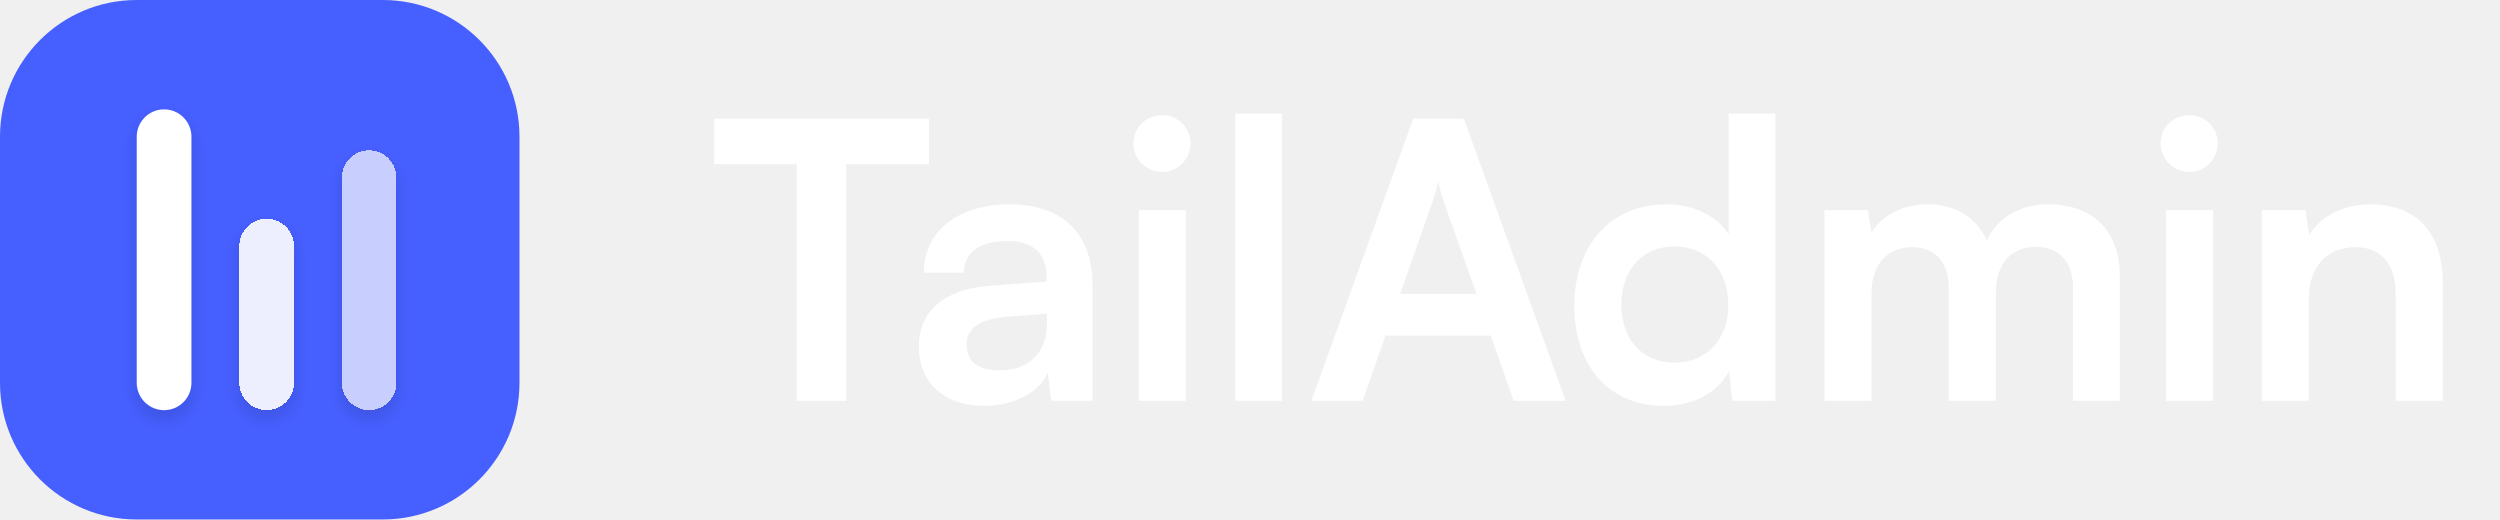
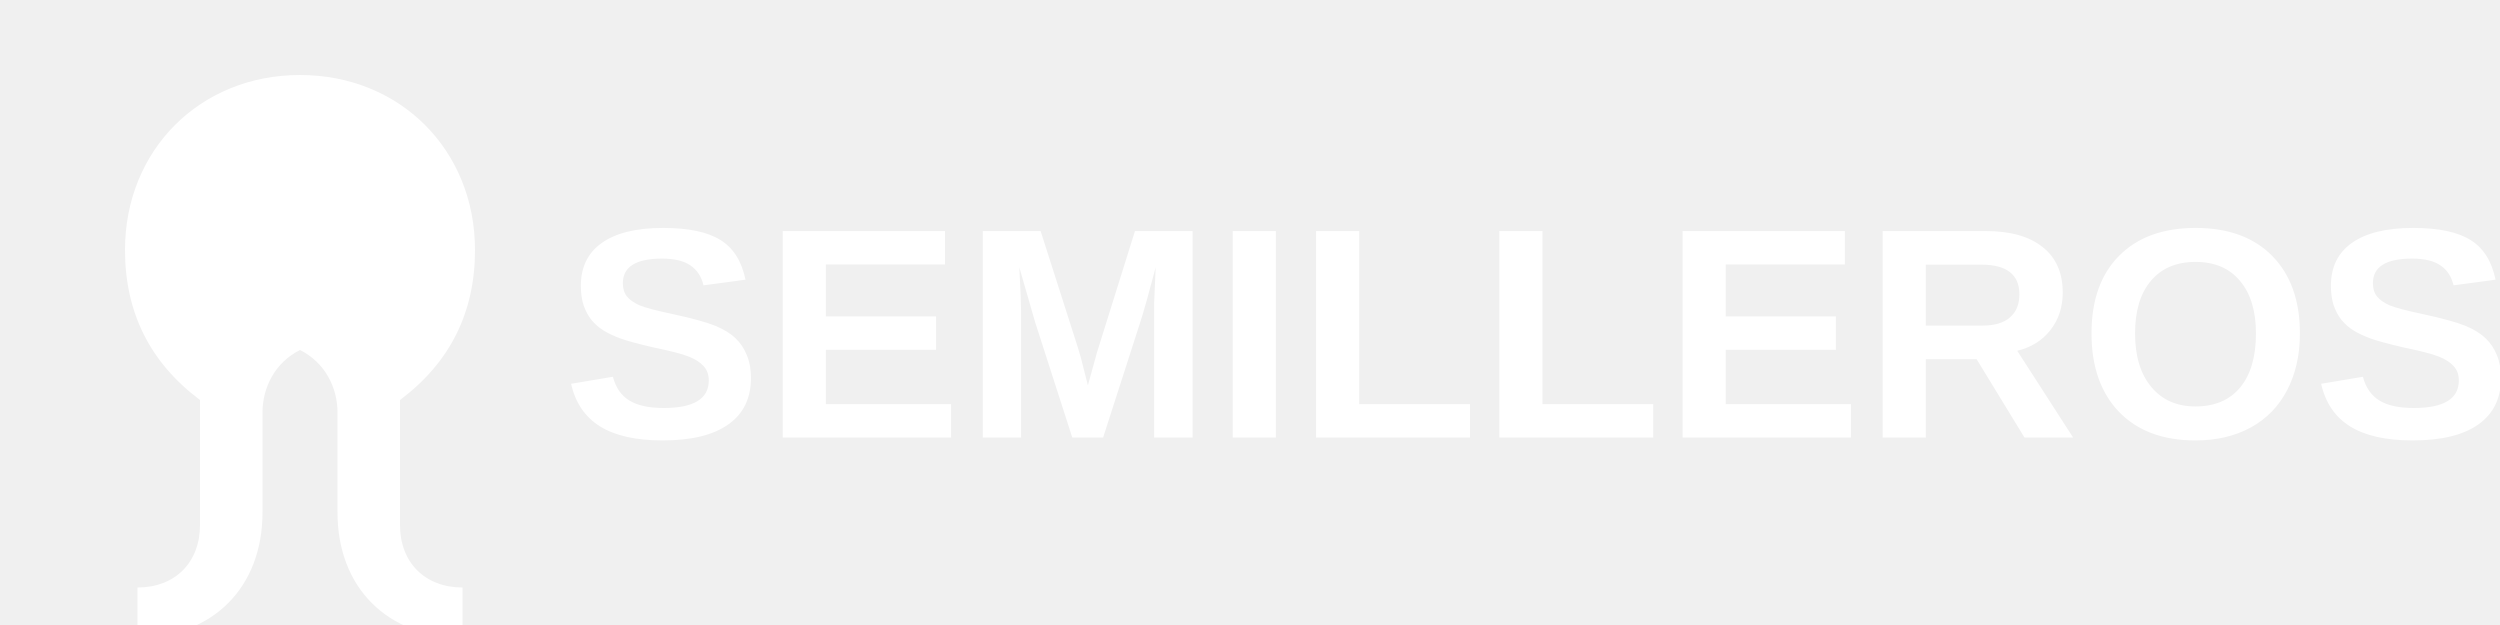
- <svg xmlns="http://www.w3.org/2000/svg" width="154" height="32" viewBox="0 0 154 32" fill="none">
-   <path d="M0 8.421C0 3.77 3.77 0 8.421 0H23.579C28.23 0 32 3.77 32 8.421V23.579C32 28.23 28.23 32 23.579 32H8.421C3.77 32 0 28.23 0 23.579V8.421Z" fill="#465FFF" />
-   <g filter="url(#filter0_d_1608_324)">
-     <path d="M8.424 8.422C8.424 7.491 9.178 6.737 10.108 6.737C11.038 6.737 11.792 7.491 11.792 8.422V23.579C11.792 24.51 11.038 25.264 10.108 25.264C9.178 25.264 8.424 24.51 8.424 23.579V8.422Z" fill="white" />
-   </g>
-   <g filter="url(#filter1_d_1608_324)">
-     <path d="M14.742 15.157C14.742 14.227 15.496 13.473 16.426 13.473C17.357 13.473 18.111 14.227 18.111 15.157V23.578C18.111 24.508 17.357 25.262 16.426 25.262C15.496 25.262 14.742 24.508 14.742 23.578V15.157Z" fill="white" fill-opacity="0.9" shape-rendering="crispEdges" />
-   </g>
-   <g filter="url(#filter2_d_1608_324)">
-     <path d="M21.055 10.946C21.055 10.016 21.809 9.262 22.739 9.262C23.669 9.262 24.423 10.016 24.423 10.946V23.578C24.423 24.508 23.669 25.262 22.739 25.262C21.809 25.262 21.055 24.508 21.055 23.578V10.946Z" fill="white" fill-opacity="0.7" shape-rendering="crispEdges" />
-   </g>
-   <path d="M44 10.115H49.089V24.691H52.132V10.115H57.221V7.309H44V10.115Z" fill="white" />
-   <path d="M60.617 25C62.448 25 64.042 24.168 64.541 22.955L64.755 24.691H67.299V17.558C67.299 14.3 65.349 12.588 62.187 12.588C59.001 12.588 56.908 14.252 56.908 16.797H59.381C59.381 15.56 60.332 14.847 62.044 14.847C63.518 14.847 64.47 15.489 64.47 17.082V17.343L60.95 17.605C58.168 17.819 56.599 19.174 56.599 21.338C56.599 23.549 58.121 25 60.617 25ZM61.569 22.812C60.261 22.812 59.547 22.289 59.547 21.219C59.547 20.268 60.237 19.674 62.044 19.507L64.493 19.317V19.935C64.493 21.742 63.352 22.812 61.569 22.812Z" fill="white" />
-   <path d="M71.6 10.591C72.551 10.591 73.335 9.806 73.335 8.831C73.335 7.856 72.551 7.095 71.6 7.095C70.601 7.095 69.816 7.856 69.816 8.831C69.816 9.806 70.601 10.591 71.6 10.591ZM70.149 24.691H73.05V12.944H70.149V24.691Z" fill="white" />
-   <path d="M78.972 24.691V7H76.095V24.691H78.972Z" fill="white" />
-   <path d="M83.941 24.691L85.344 20.672H91.835L93.238 24.691H96.448L90.171 7.309H87.056L80.778 24.691H83.941ZM88.221 12.493C88.387 12.017 88.53 11.494 88.601 11.161C88.649 11.518 88.815 12.041 88.958 12.493L90.955 18.104H86.247L88.221 12.493Z" fill="white" />
-   <path d="M102.493 25C104.276 25 105.798 24.215 106.511 22.86L106.701 24.691H109.364V7H106.487V14.443C105.75 13.277 104.3 12.588 102.659 12.588C99.116 12.588 96.976 15.203 96.976 18.865C96.976 22.503 99.092 25 102.493 25ZM103.135 22.337C101.113 22.337 99.877 20.863 99.877 18.77C99.877 16.678 101.113 15.18 103.135 15.18C105.156 15.18 106.464 16.654 106.464 18.77C106.464 20.886 105.156 22.337 103.135 22.337Z" fill="white" />
-   <path d="M115.289 24.691V18.033C115.289 16.131 116.406 15.227 117.785 15.227C119.164 15.227 120.044 16.107 120.044 17.748V24.691H122.945V18.033C122.945 16.107 124.015 15.203 125.418 15.203C126.797 15.203 127.701 16.083 127.701 17.771V24.691H130.578V17.011C130.578 14.3 129.008 12.588 126.155 12.588C124.372 12.588 122.993 13.468 122.398 14.823C121.78 13.468 120.543 12.588 118.76 12.588C117.072 12.588 115.883 13.349 115.289 14.324L115.051 12.944H112.388V24.691H115.289Z" fill="white" />
-   <path d="M134.876 10.591C135.827 10.591 136.612 9.806 136.612 8.831C136.612 7.856 135.827 7.095 134.876 7.095C133.877 7.095 133.093 7.856 133.093 8.831C133.093 9.806 133.877 10.591 134.876 10.591ZM133.426 24.691H136.327V12.944H133.426V24.691Z" fill="white" />
-   <path d="M142.225 24.691V18.366C142.225 16.464 143.318 15.227 145.102 15.227C146.6 15.227 147.575 16.178 147.575 18.152V24.691H150.476V17.462C150.476 14.419 148.954 12.588 146.005 12.588C144.412 12.588 142.985 13.277 142.248 14.466L142.011 12.944H139.324V24.691H142.225Z" fill="white" />
-   <defs>
-     <filter id="filter0_d_1608_324" x="7.424" y="6.237" width="5.368" height="20.526" filterUnits="userSpaceOnUse" color-interpolation-filters="sRGB">
-       <feFlood flood-opacity="0" result="BackgroundImageFix" />
-       <feColorMatrix in="SourceAlpha" type="matrix" values="0 0 0 0 0 0 0 0 0 0 0 0 0 0 0 0 0 0 127 0" result="hardAlpha" />
-       <feOffset dy="0.5" />
-       <feGaussianBlur stdDeviation="0.5" />
-       <feComposite in2="hardAlpha" operator="out" />
-       <feColorMatrix type="matrix" values="0 0 0 0 0 0 0 0 0 0 0 0 0 0 0 0 0 0 0.12 0" />
-       <feBlend mode="normal" in2="BackgroundImageFix" result="effect1_dropShadow_1608_324" />
-       <feBlend mode="normal" in="SourceGraphic" in2="effect1_dropShadow_1608_324" result="shape" />
-     </filter>
-     <filter id="filter1_d_1608_324" x="13.742" y="12.973" width="5.368" height="13.79" filterUnits="userSpaceOnUse" color-interpolation-filters="sRGB">
-       <feFlood flood-opacity="0" result="BackgroundImageFix" />
-       <feColorMatrix in="SourceAlpha" type="matrix" values="0 0 0 0 0 0 0 0 0 0 0 0 0 0 0 0 0 0 127 0" result="hardAlpha" />
-       <feOffset dy="0.5" />
-       <feGaussianBlur stdDeviation="0.5" />
-       <feComposite in2="hardAlpha" operator="out" />
-       <feColorMatrix type="matrix" values="0 0 0 0 0 0 0 0 0 0 0 0 0 0 0 0 0 0 0.12 0" />
-       <feBlend mode="normal" in2="BackgroundImageFix" result="effect1_dropShadow_1608_324" />
-       <feBlend mode="normal" in="SourceGraphic" in2="effect1_dropShadow_1608_324" result="shape" />
-     </filter>
-     <filter id="filter2_d_1608_324" x="20.055" y="8.762" width="5.368" height="18" filterUnits="userSpaceOnUse" color-interpolation-filters="sRGB">
-       <feFlood flood-opacity="0" result="BackgroundImageFix" />
-       <feColorMatrix in="SourceAlpha" type="matrix" values="0 0 0 0 0 0 0 0 0 0 0 0 0 0 0 0 0 0 127 0" result="hardAlpha" />
-       <feOffset dy="0.5" />
-       <feGaussianBlur stdDeviation="0.5" />
-       <feComposite in2="hardAlpha" operator="out" />
-       <feColorMatrix type="matrix" values="0 0 0 0 0 0 0 0 0 0 0 0 0 0 0 0 0 0 0.12 0" />
-       <feBlend mode="normal" in2="BackgroundImageFix" result="effect1_dropShadow_1608_324" />
-       <feBlend mode="normal" in="SourceGraphic" in2="effect1_dropShadow_1608_324" result="shape" />
-     </filter>
-   </defs>
+ <svg xmlns="http://www.w3.org/2000/svg" width="200" height="50">
+   <path d="M10 20c0-8 6-14 14-14s14 6 14 14c0 5-2 9-6 12v10c0 3 2 5 5 5v4c-6 0-10-4-10-10v-8c0-2-1-4-3-5-2 1-3 3-3 5v8c0 6-4 10-10 10v-4c3 0 5-2 5-5v-10c-4-3-6-7-6-12z" fill="#ffffff" />
+   <text x="45" y="35" font-family="Arial, sans-serif" font-size="24" font-weight="bold" fill="#ffffff">SEMILLEROS</text>
</svg>
